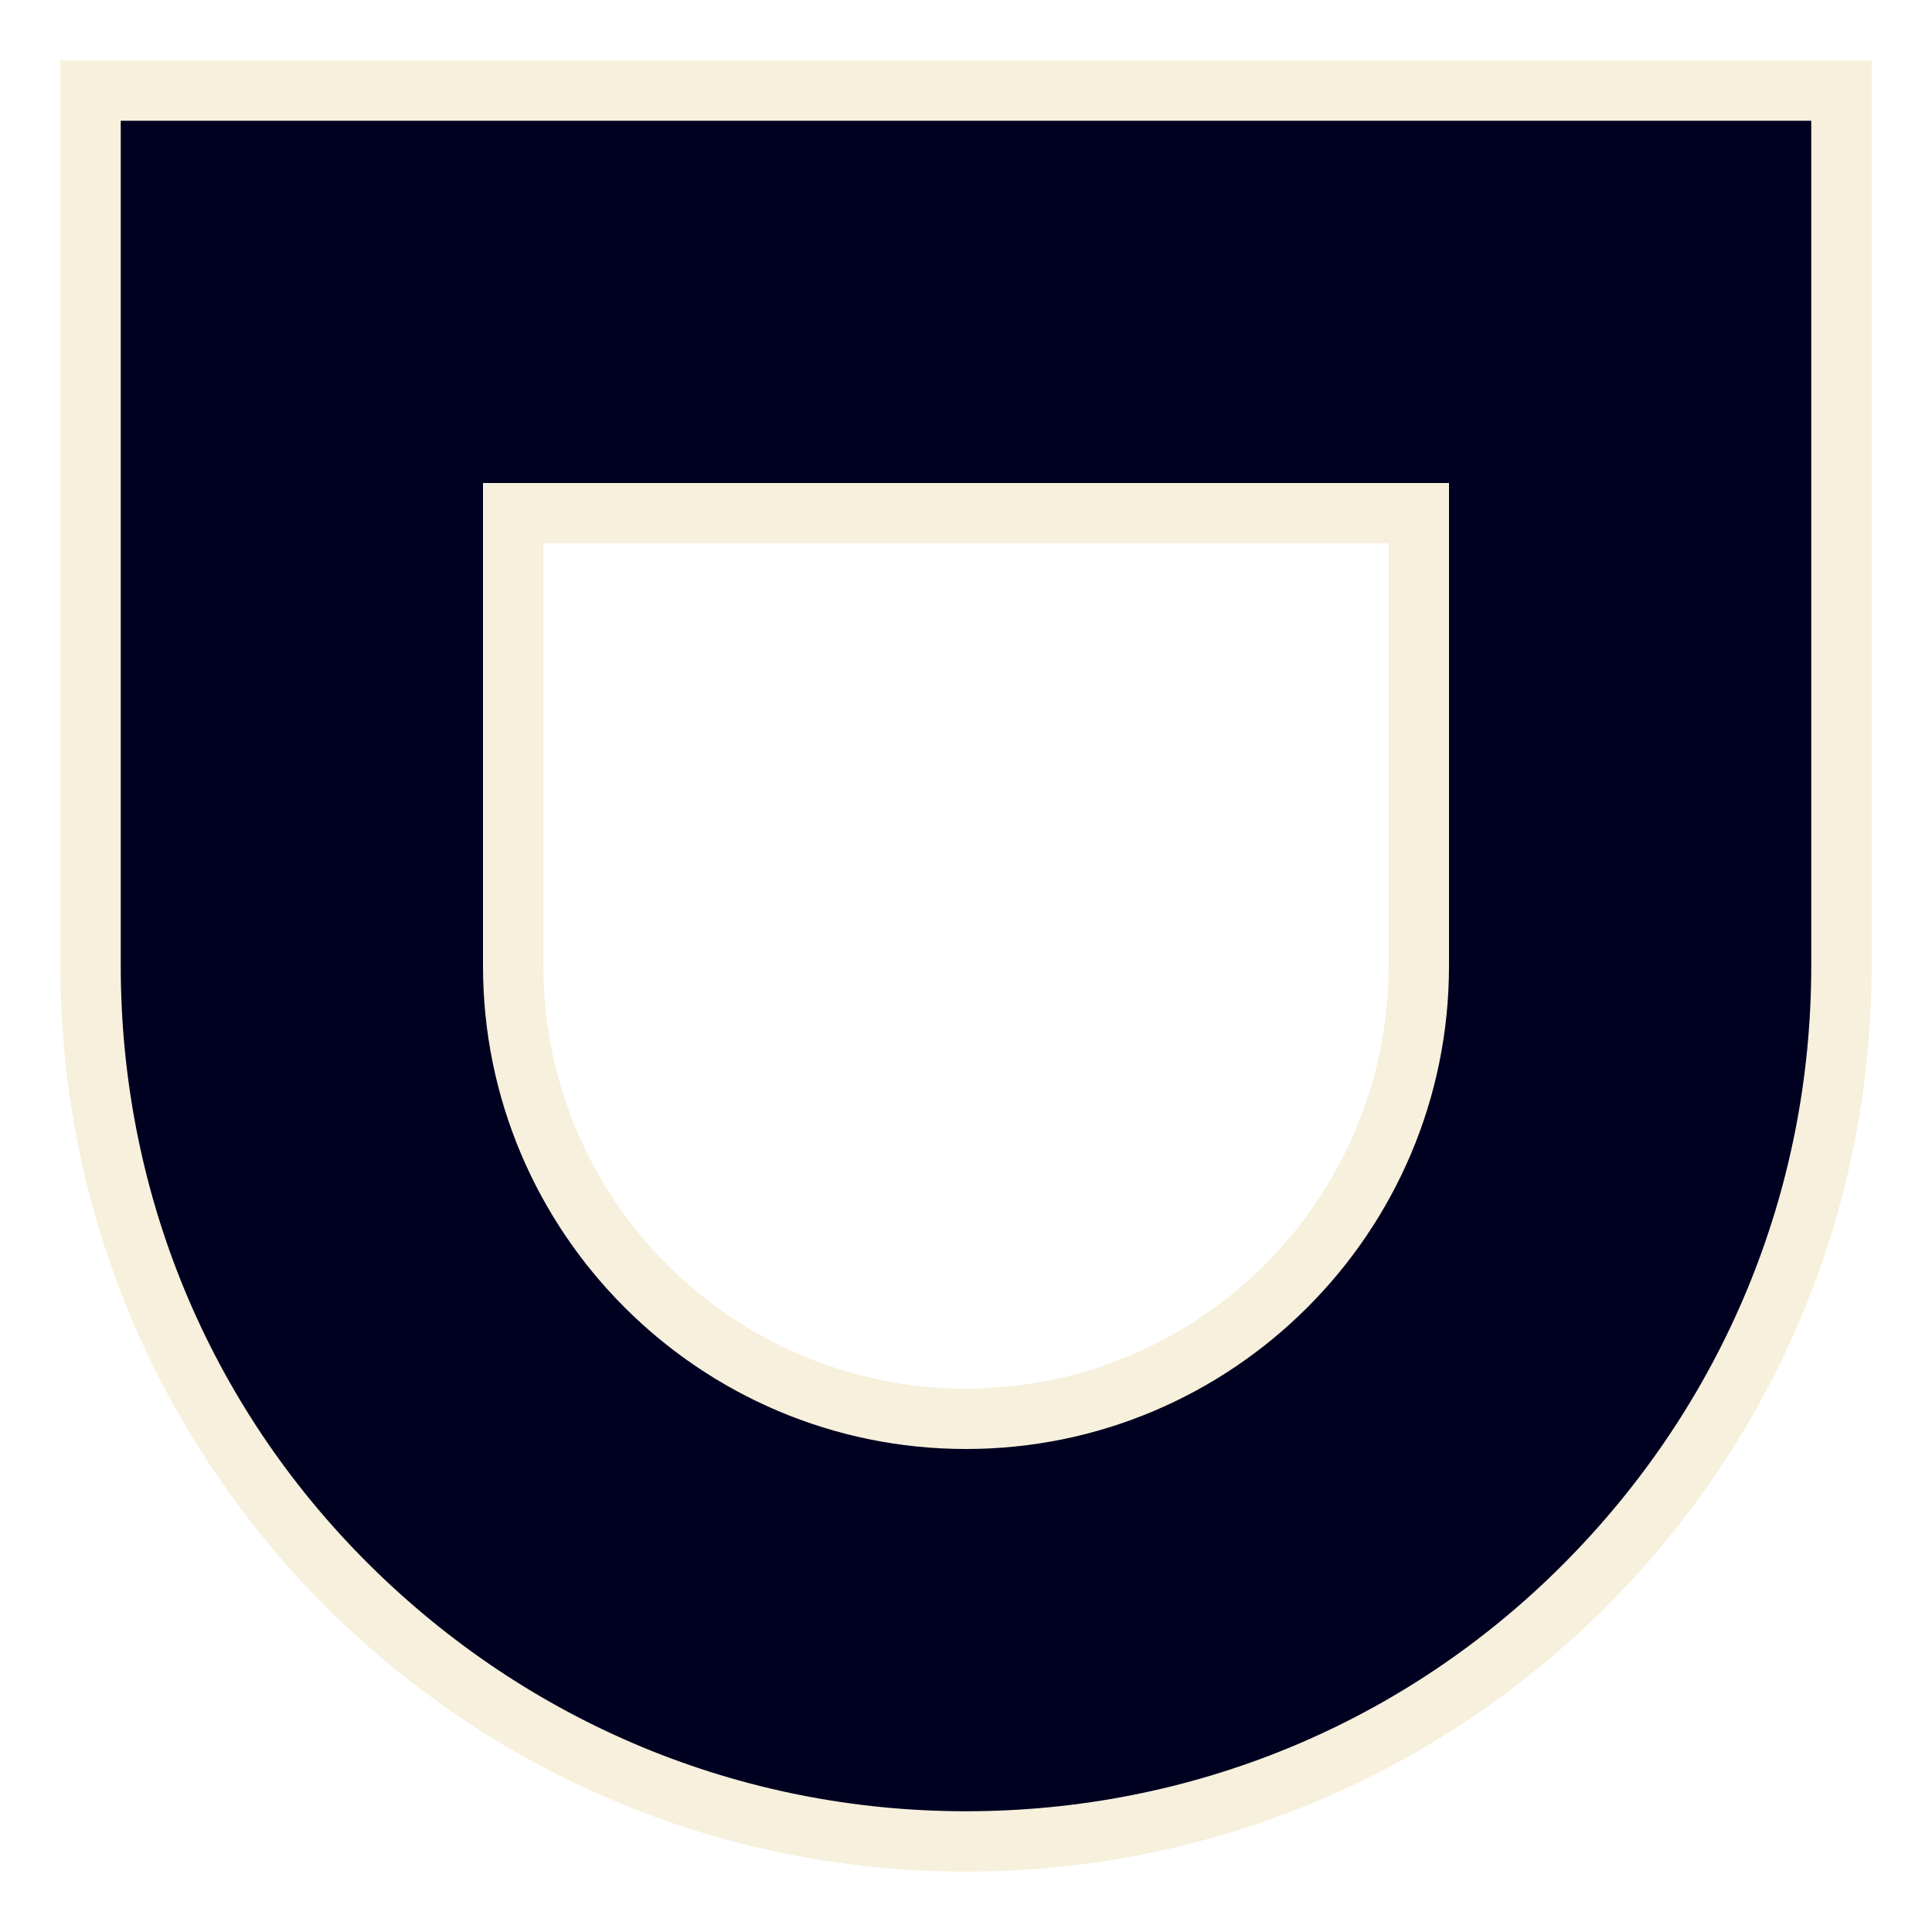
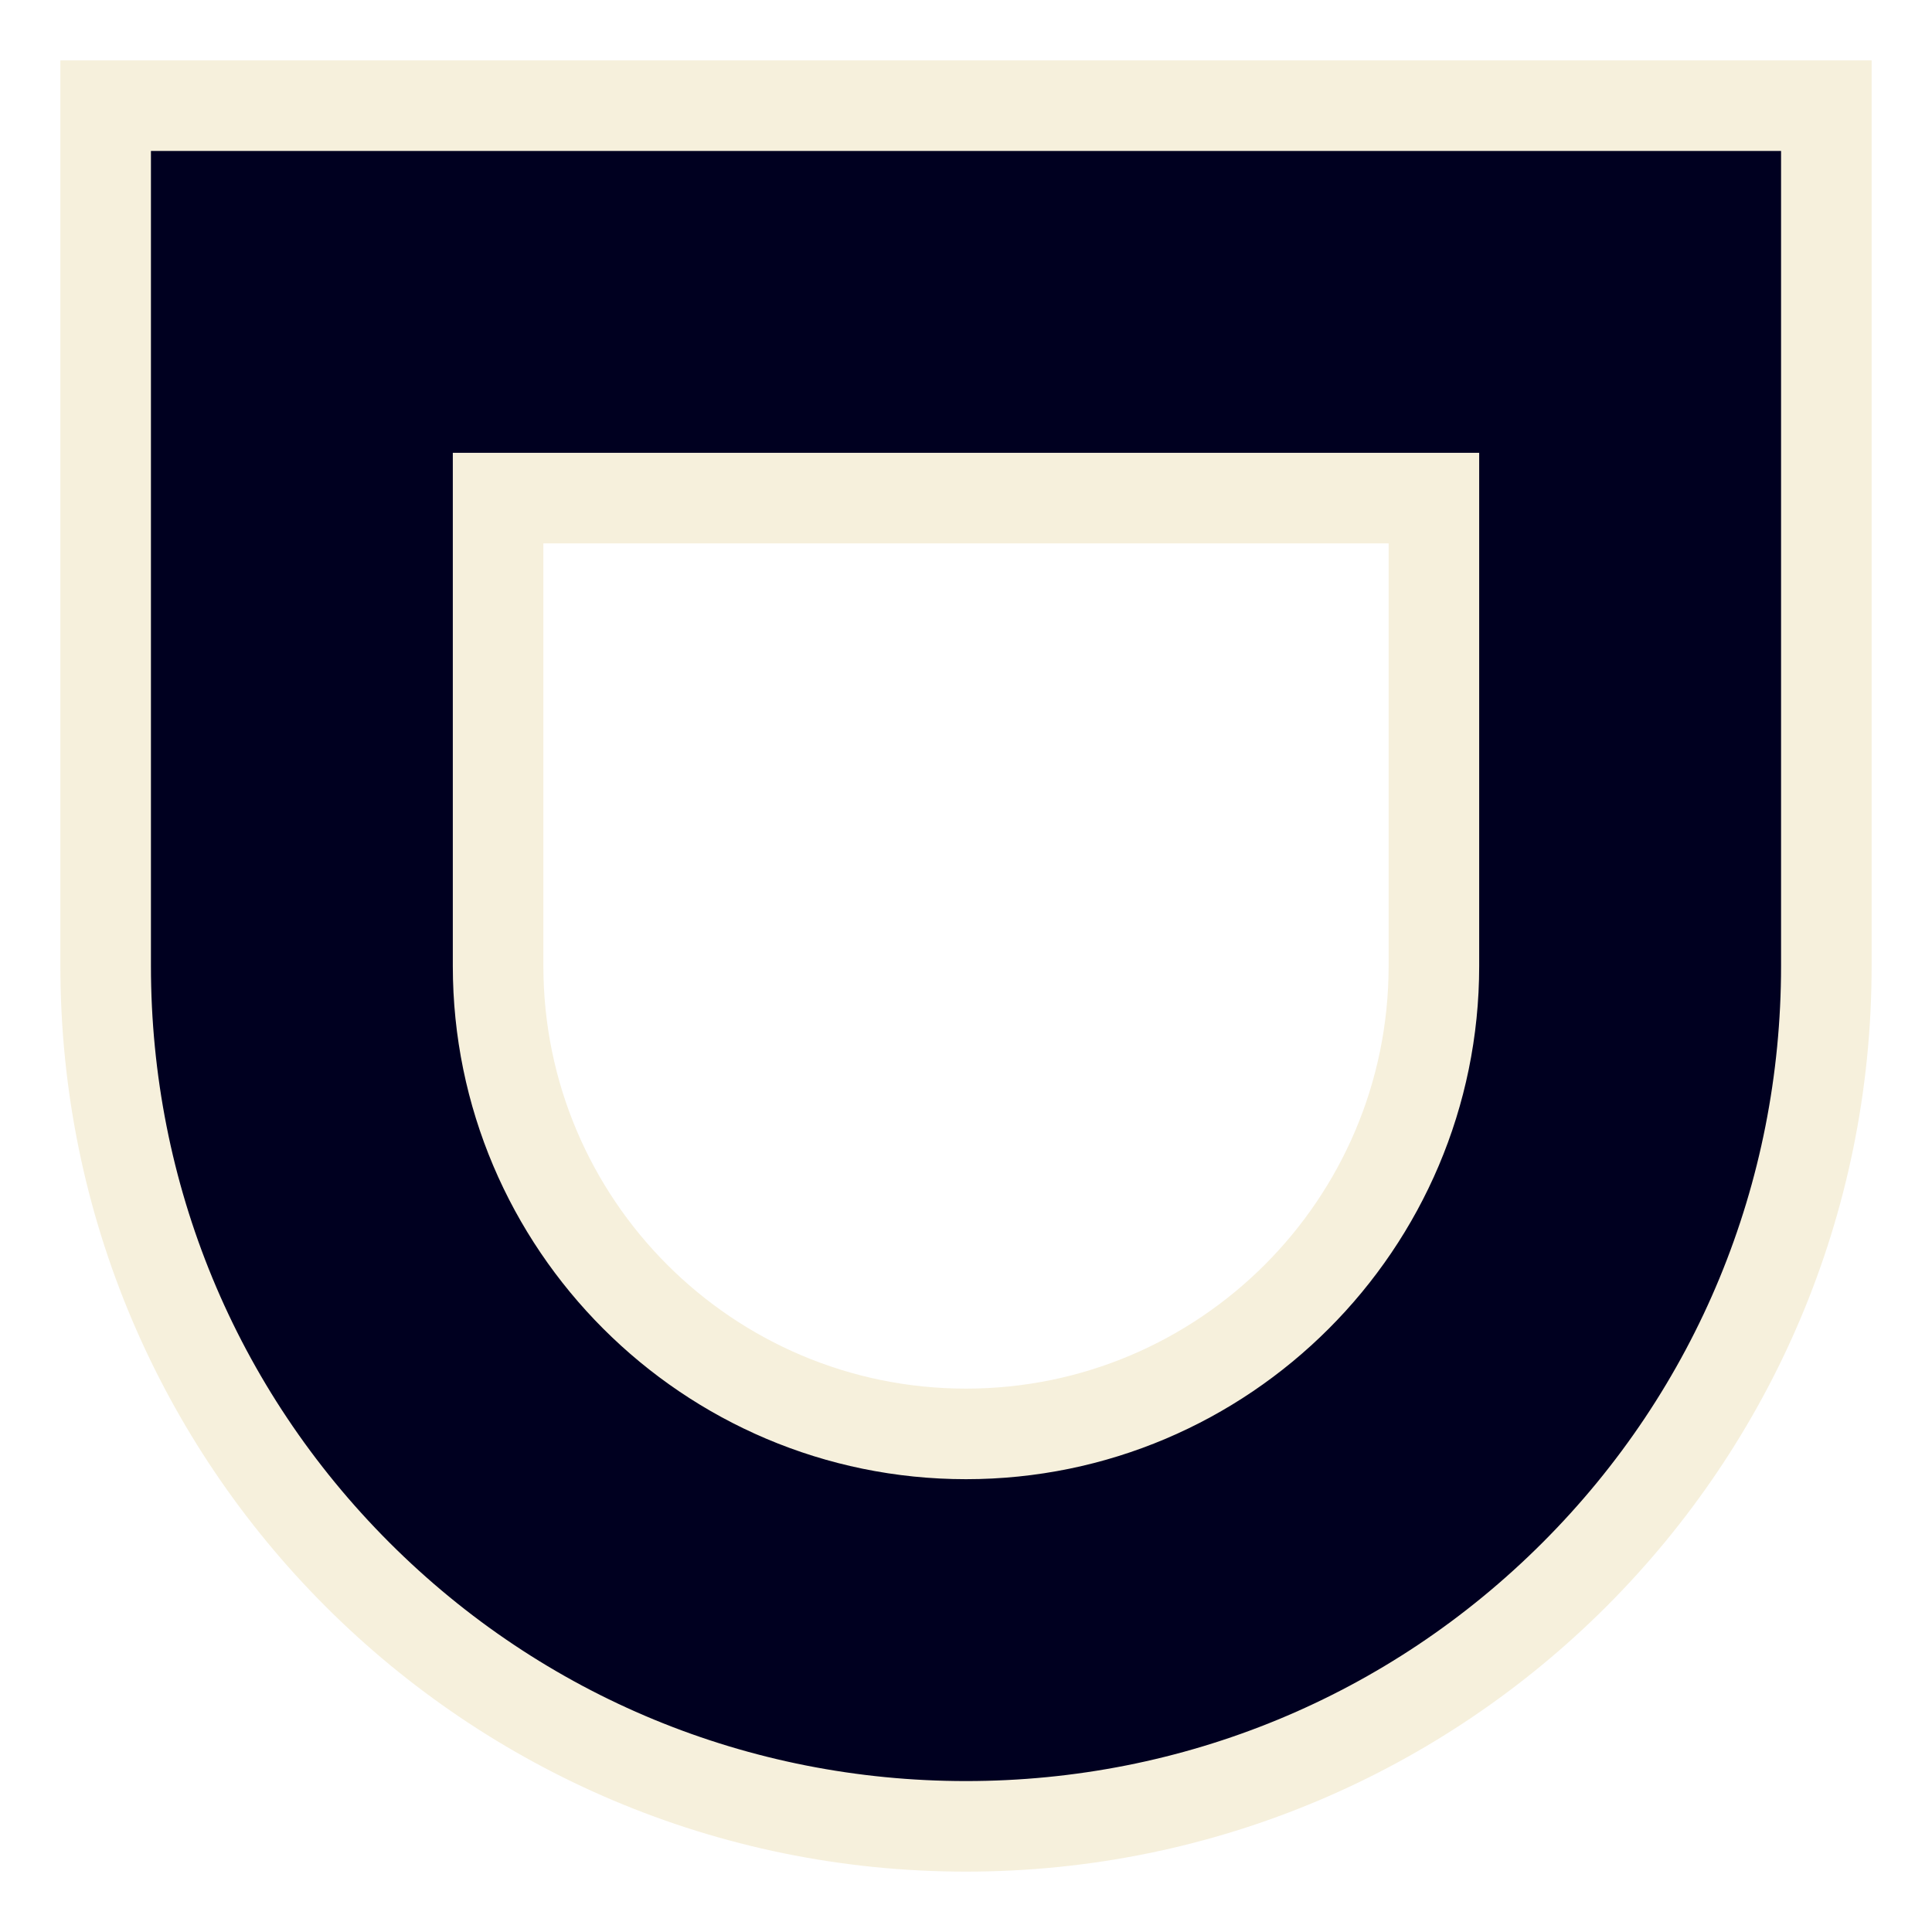
<svg xmlns="http://www.w3.org/2000/svg" version="1.1" id="Layer_1" x="0px" y="0px" viewBox="0 0 256 256" style="enable-background:new 0 0 256 256;" xml:space="preserve">
  <style type="text/css">
	.st0{fill:#000020;}
	.st1{fill:#F6F0DC;}
</style>
  <g>
-     <path class="st0" d="M128,244c-64,0-116-52-116-116V12h232v116C244,192,192,244,128,244z M68,128c0,33.1,26.9,60,60,60   s60-26.9,60-60V68H68V128z" />
-     <path class="st1" d="M240,16v112c0,29.9-11.7,58-32.8,79.2S157.9,240,128,240s-58-11.7-79.2-32.8S16,157.9,16,128V16H240 M128,192   c35.3,0,64-28.7,64-64V72v-8h-8H72h-8v8v56C64,163.3,92.7,192,128,192 M248,8H8v120c0,66.3,53.7,120,120,120s120-53.7,120-120V8   L248,8z M128,184c-30.9,0-56-25.1-56-56V72h112v56C184,158.9,158.9,184,128,184L128,184z" />
+     <path class="st0" d="M128,242c-62.9,0-114-51.1-114-114V14h228v114C242,190.9,190.9,242,128,242z M66,128c0,34.2,27.8,62,62,62   c34.2,0,62-27.8,62-62V66H66V128z" />
+     <path class="st1" d="M236,20v108c0,28.8-11.2,56-31.6,76.4S156.8,236,128,236s-56-11.2-76.4-31.6S20,156.8,20,128V20H236 M128,196   c37.5,0,68-30.5,68-68V72V60h-12H72H60v12v56C60,165.5,90.5,196,128,196 M248,8H8v120c0,66.3,53.7,120,120,120s120-53.7,120-120V8   L248,8z M128,184c-30.9,0-56-25.1-56-56V72h112v56C184,158.9,158.9,184,128,184L128,184z" />
  </g>
</svg>
